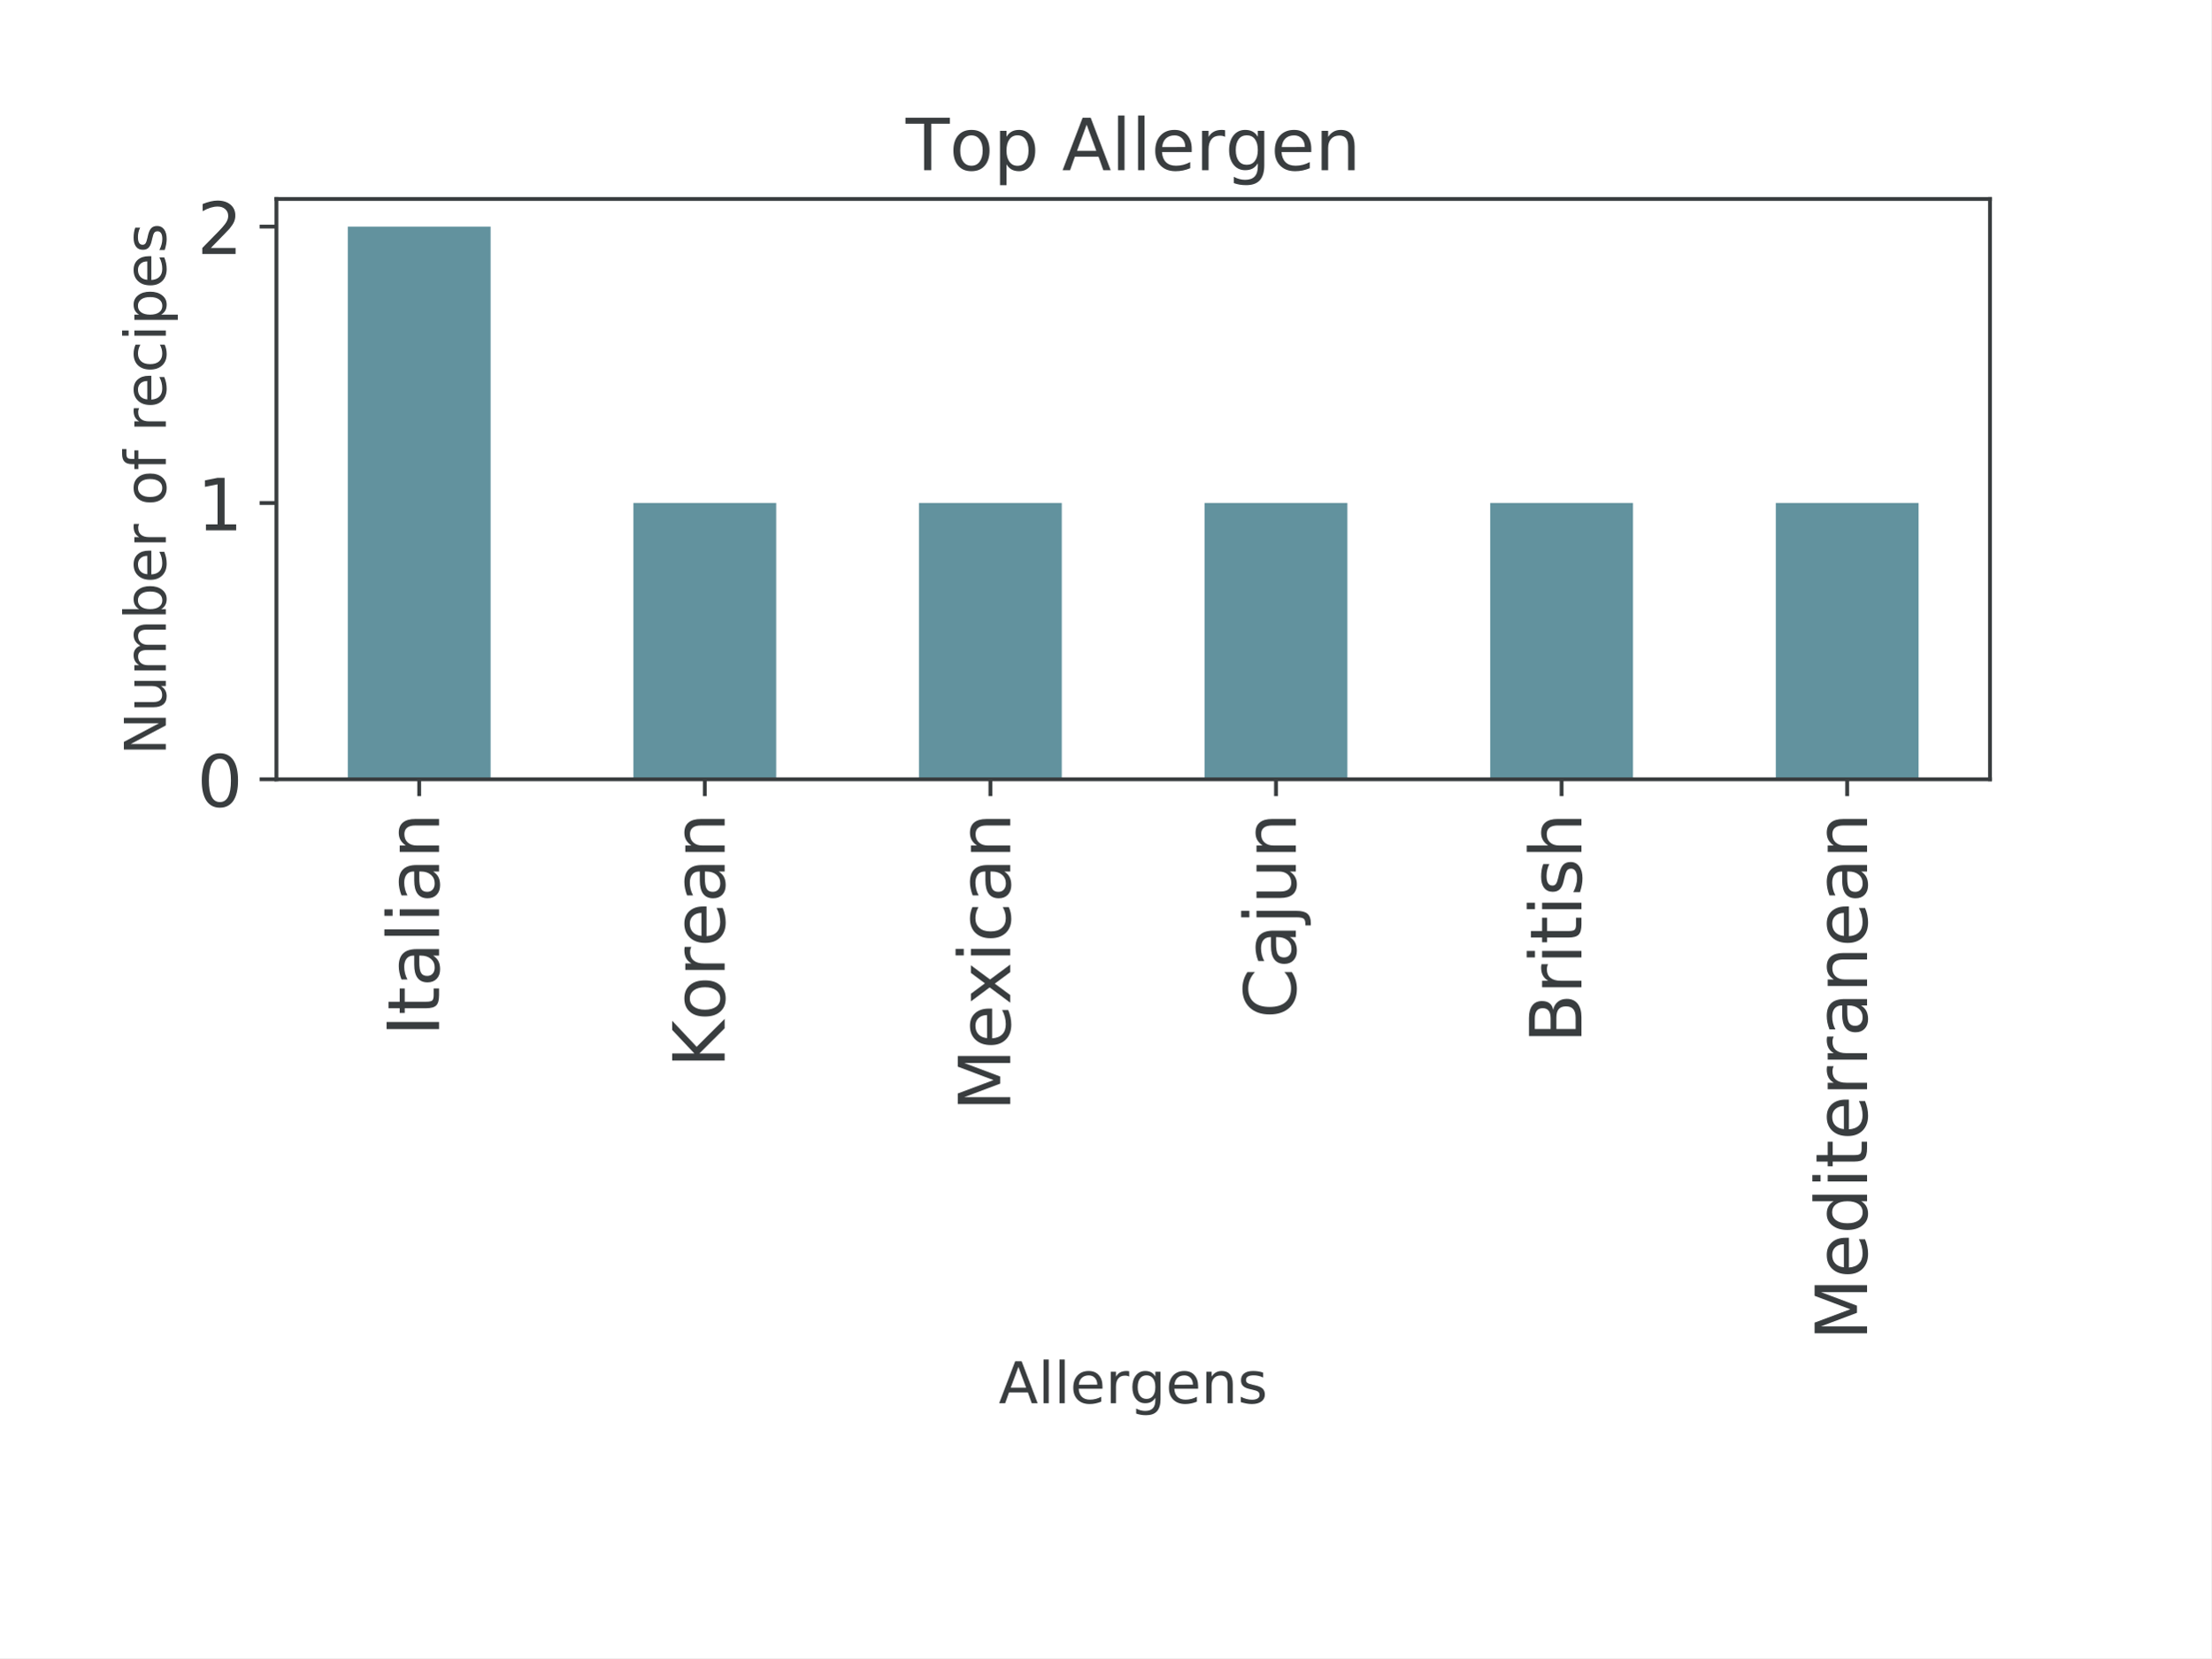
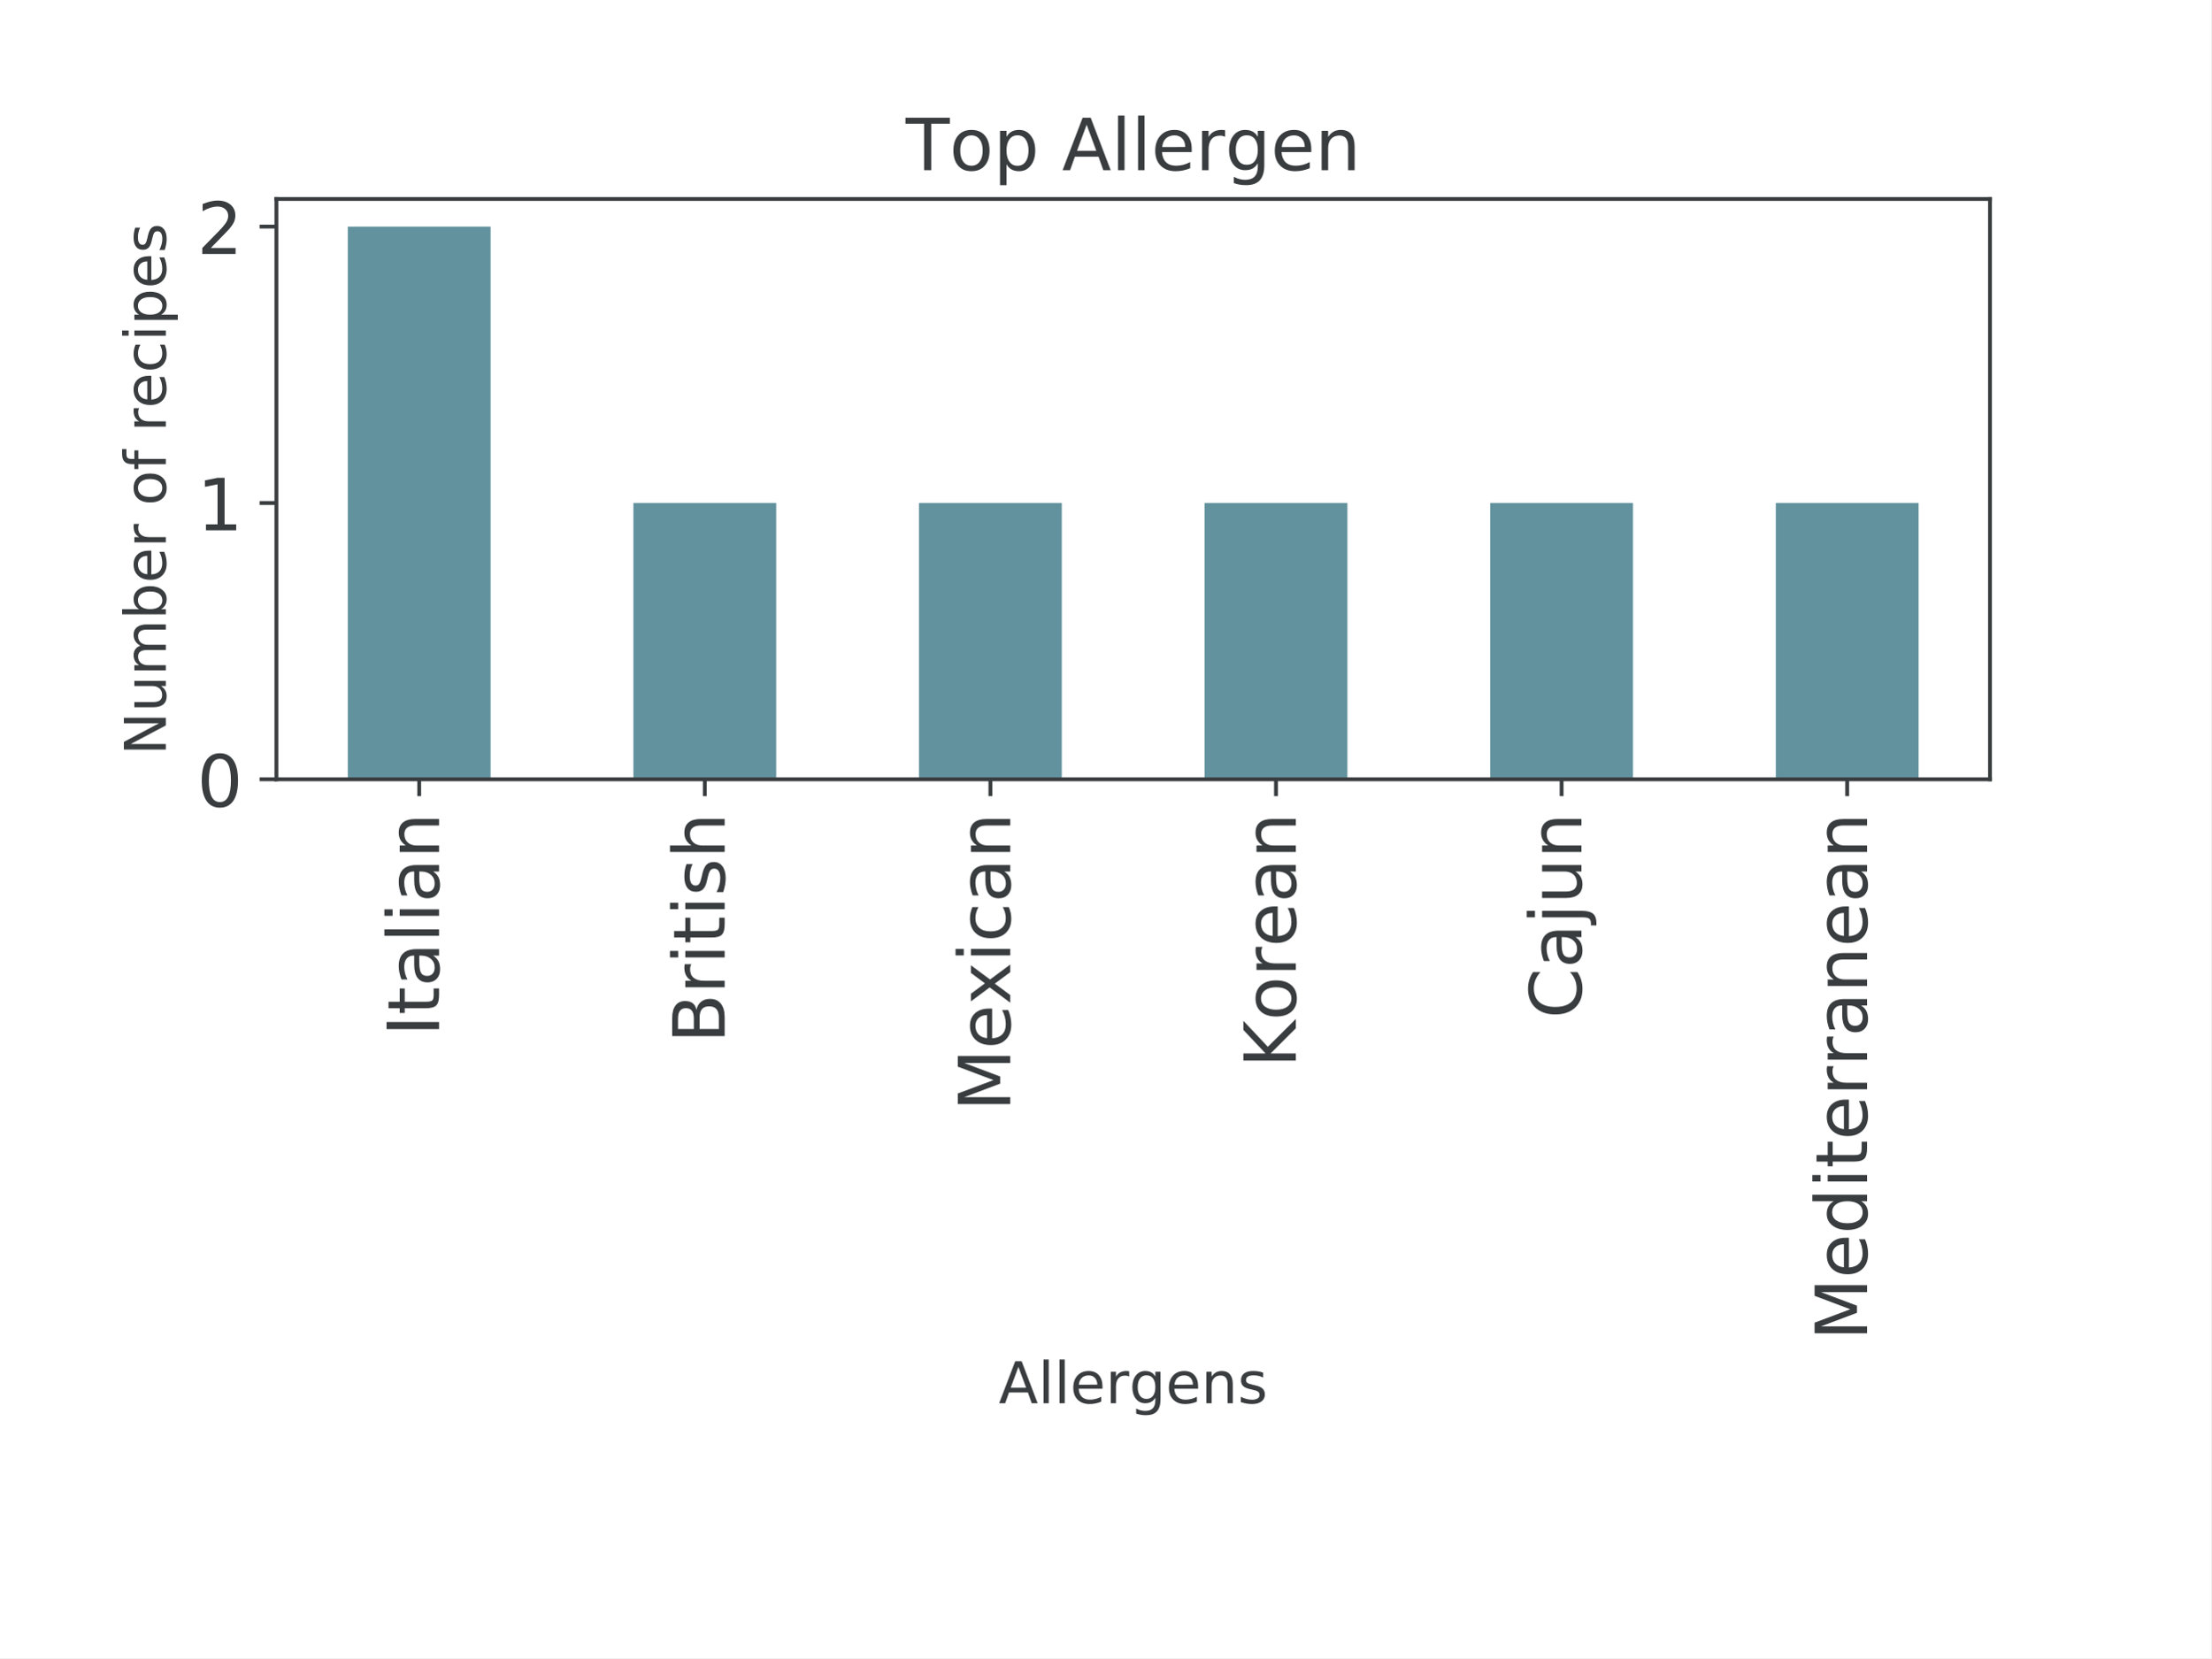
<svg xmlns="http://www.w3.org/2000/svg" xmlns:xlink="http://www.w3.org/1999/xlink" height="345.6pt" version="1.1" viewBox="0 0 460.8 345.6" width="460.8pt">
  <defs>
    <style type="text/css">
*{stroke-linecap:butt;stroke-linejoin:round;}
  </style>
  </defs>
  <g id="figure_1">
    <g id="patch_1">
      <path d="M 0 345.6  L 460.8 345.6  L 460.8 0  L 0 0  z " style="fill:#ffffff;" />
    </g>
    <g id="axes_1">
      <g id="patch_2">
        <path d="M 57.6 162.432  L 414.72 162.432  L 414.72 41.472  L 57.6 41.472  z " style="fill:#ffffff;" />
      </g>
      <g id="patch_3">
-         <path clip-path="url(#p5dd4cc7a4c)" d="M 72.48 162.432  L 102.24 162.432  L 102.24 47.232  L 72.48 47.232  z " style="fill:#62929e;" />
+         <path clip-path="url(#pfaf6f7d397)" d="M 72.48 162.432  L 102.24 162.432  L 102.24 47.232  L 72.48 47.232  z " style="fill:#62929e;" />
      </g>
      <g id="patch_4">
-         <path clip-path="url(#p5dd4cc7a4c)" d="M 132 162.432  L 161.76 162.432  L 161.76 104.832  L 132 104.832  z " style="fill:#62929e;" />
+         <path clip-path="url(#pfaf6f7d397)" d="M 132 162.432  L 161.76 162.432  L 161.76 104.832  L 132 104.832  z " style="fill:#62929e;" />
      </g>
      <g id="patch_5">
-         <path clip-path="url(#p5dd4cc7a4c)" d="M 191.52 162.432  L 221.28 162.432  L 221.28 104.832  L 191.52 104.832  z " style="fill:#62929e;" />
+         <path clip-path="url(#pfaf6f7d397)" d="M 191.52 162.432  L 221.28 162.432  L 221.28 104.832  L 191.52 104.832  z " style="fill:#62929e;" />
      </g>
      <g id="patch_6">
-         <path clip-path="url(#p5dd4cc7a4c)" d="M 251.04 162.432  L 280.8 162.432  L 280.8 104.832  L 251.04 104.832  z " style="fill:#62929e;" />
+         <path clip-path="url(#pfaf6f7d397)" d="M 251.04 162.432  L 280.8 162.432  L 280.8 104.832  L 251.04 104.832  z " style="fill:#62929e;" />
      </g>
      <g id="patch_7">
-         <path clip-path="url(#p5dd4cc7a4c)" d="M 310.56 162.432  L 340.32 162.432  L 340.32 104.832  L 310.56 104.832  z " style="fill:#62929e;" />
+         <path clip-path="url(#pfaf6f7d397)" d="M 310.56 162.432  L 340.32 162.432  L 340.32 104.832  L 310.56 104.832  z " style="fill:#62929e;" />
      </g>
      <g id="patch_8">
-         <path clip-path="url(#p5dd4cc7a4c)" d="M 370.08 162.432  L 399.84 162.432  L 399.84 104.832  L 370.08 104.832  z " style="fill:#62929e;" />
+         <path clip-path="url(#pfaf6f7d397)" d="M 370.08 162.432  L 399.84 162.432  L 399.84 104.832  L 370.08 104.832  z " style="fill:#62929e;" />
      </g>
      <g id="matplotlib.axis_1">
        <g id="xtick_1">
          <g id="line2d_1">
            <defs>
-               <path d="M 0 0  L 0 3.5  " id="mc21a72bf52" style="stroke:#393d3f;stroke-width:0.8;" />
-             </defs>
-             <g>
-               <use style="fill:#393d3f;stroke:#393d3f;stroke-width:0.8;" x="87.36" xlink:href="#mc21a72bf52" y="162.432" />
+               <path d="M 0 0  L 0 3.5  " id="m719d859f07" style="stroke:#393d3f;stroke-width:0.8;" />
+             </defs>
+             <g>
+               <use style="fill:#393d3f;stroke:#393d3f;stroke-width:0.8;" x="87.36" xlink:href="#m719d859f07" y="162.432" />
            </g>
          </g>
          <g id="text_1">
            <defs>
              <path d="M 9.812 72.906  L 19.672 72.906  L 19.672 0  L 9.812 0  z " id="DejaVuSans-73" />
              <path d="M 18.312 70.219  L 18.312 54.688  L 36.812 54.688  L 36.812 47.703  L 18.312 47.703  L 18.312 18.016  Q 18.312 11.328 20.141 9.422  Q 21.969 7.516 27.594 7.516  L 36.812 7.516  L 36.812 0  L 27.594 0  Q 17.188 0 13.234 3.875  Q 9.281 7.766 9.281 18.016  L 9.281 47.703  L 2.688 47.703  L 2.688 54.688  L 9.281 54.688  L 9.281 70.219  z " id="DejaVuSans-116" />
              <path d="M 34.281 27.484  Q 23.391 27.484 19.188 25  Q 14.984 22.516 14.984 16.5  Q 14.984 11.719 18.141 8.906  Q 21.297 6.109 26.703 6.109  Q 34.188 6.109 38.703 11.406  Q 43.219 16.703 43.219 25.484  L 43.219 27.484  z M 52.203 31.203  L 52.203 0  L 43.219 0  L 43.219 8.297  Q 40.141 3.328 35.547 0.953  Q 30.953 -1.422 24.312 -1.422  Q 15.922 -1.422 10.953 3.297  Q 6 8.016 6 15.922  Q 6 25.141 12.172 29.828  Q 18.359 34.516 30.609 34.516  L 43.219 34.516  L 43.219 35.406  Q 43.219 41.609 39.141 45  Q 35.062 48.391 27.688 48.391  Q 23 48.391 18.547 47.266  Q 14.109 46.141 10.016 43.891  L 10.016 52.203  Q 14.938 54.109 19.578 55.047  Q 24.219 56 28.609 56  Q 40.484 56 46.344 49.844  Q 52.203 43.703 52.203 31.203  z " id="DejaVuSans-97" />
              <path d="M 9.422 75.984  L 18.406 75.984  L 18.406 0  L 9.422 0  z " id="DejaVuSans-108" />
              <path d="M 9.422 54.688  L 18.406 54.688  L 18.406 0  L 9.422 0  z M 9.422 75.984  L 18.406 75.984  L 18.406 64.594  L 9.422 64.594  z " id="DejaVuSans-105" />
              <path d="M 54.891 33.016  L 54.891 0  L 45.906 0  L 45.906 32.719  Q 45.906 40.484 42.875 44.328  Q 39.844 48.188 33.797 48.188  Q 26.516 48.188 22.312 43.547  Q 18.109 38.922 18.109 30.906  L 18.109 0  L 9.078 0  L 9.078 54.688  L 18.109 54.688  L 18.109 46.188  Q 21.344 51.125 25.703 53.562  Q 30.078 56 35.797 56  Q 45.219 56 50.047 50.172  Q 54.891 44.344 54.891 33.016  z " id="DejaVuSans-110" />
            </defs>
            <g style="fill:#393d3f;" transform="translate(91.49906 215.9625)rotate(-90)scale(0.15 -0.15)">
              <use xlink:href="#DejaVuSans-73" />
              <use x="29.492" xlink:href="#DejaVuSans-116" />
              <use x="68.701" xlink:href="#DejaVuSans-97" />
              <use x="129.98" xlink:href="#DejaVuSans-108" />
              <use x="157.764" xlink:href="#DejaVuSans-105" />
              <use x="185.547" xlink:href="#DejaVuSans-97" />
              <use x="246.826" xlink:href="#DejaVuSans-110" />
            </g>
          </g>
        </g>
        <g id="xtick_2">
          <g id="line2d_2">
            <g>
-               <use style="fill:#393d3f;stroke:#393d3f;stroke-width:0.8;" x="146.88" xlink:href="#mc21a72bf52" y="162.432" />
+               <use style="fill:#393d3f;stroke:#393d3f;stroke-width:0.8;" x="146.88" xlink:href="#m719d859f07" y="162.432" />
            </g>
          </g>
          <g id="text_2">
            <defs>
-               <path d="M 9.812 72.906  L 19.672 72.906  L 19.672 42.094  L 52.391 72.906  L 65.094 72.906  L 28.906 38.922  L 67.672 0  L 54.688 0  L 19.672 35.109  L 19.672 0  L 9.812 0  z " id="DejaVuSans-75" />
-               <path d="M 30.609 48.391  Q 23.391 48.391 19.188 42.75  Q 14.984 37.109 14.984 27.297  Q 14.984 17.484 19.156 11.844  Q 23.344 6.203 30.609 6.203  Q 37.797 6.203 41.984 11.859  Q 46.188 17.531 46.188 27.297  Q 46.188 37.016 41.984 42.703  Q 37.797 48.391 30.609 48.391  z M 30.609 56  Q 42.328 56 49.016 48.375  Q 55.719 40.766 55.719 27.297  Q 55.719 13.875 49.016 6.219  Q 42.328 -1.422 30.609 -1.422  Q 18.844 -1.422 12.172 6.219  Q 5.516 13.875 5.516 27.297  Q 5.516 40.766 12.172 48.375  Q 18.844 56 30.609 56  z " id="DejaVuSans-111" />
+               <path d="M 19.672 34.812  L 19.672 8.109  L 35.5 8.109  Q 43.453 8.109 47.281 11.406  Q 51.125 14.703 51.125 21.484  Q 51.125 28.328 47.281 31.562  Q 43.453 34.812 35.5 34.812  z M 19.672 64.797  L 19.672 42.828  L 34.281 42.828  Q 41.5 42.828 45.031 45.531  Q 48.578 48.25 48.578 53.812  Q 48.578 59.328 45.031 62.062  Q 41.5 64.797 34.281 64.797  z M 9.812 72.906  L 35.016 72.906  Q 46.297 72.906 52.391 68.219  Q 58.5 63.531 58.5 54.891  Q 58.5 48.188 55.375 44.234  Q 52.25 40.281 46.188 39.312  Q 53.469 37.75 57.5 32.781  Q 61.531 27.828 61.531 20.406  Q 61.531 10.641 54.891 5.312  Q 48.25 0 35.984 0  L 9.812 0  z " id="DejaVuSans-66" />
              <path d="M 41.109 46.297  Q 39.594 47.172 37.812 47.578  Q 36.031 48 33.891 48  Q 26.266 48 22.188 43.047  Q 18.109 38.094 18.109 28.812  L 18.109 0  L 9.078 0  L 9.078 54.688  L 18.109 54.688  L 18.109 46.188  Q 20.953 51.172 25.484 53.578  Q 30.031 56 36.531 56  Q 37.453 56 38.578 55.875  Q 39.703 55.766 41.062 55.516  z " id="DejaVuSans-114" />
-               <path d="M 56.203 29.594  L 56.203 25.203  L 14.891 25.203  Q 15.484 15.922 20.484 11.062  Q 25.484 6.203 34.422 6.203  Q 39.594 6.203 44.453 7.469  Q 49.312 8.734 54.109 11.281  L 54.109 2.781  Q 49.266 0.734 44.188 -0.344  Q 39.109 -1.422 33.891 -1.422  Q 20.797 -1.422 13.156 6.188  Q 5.516 13.812 5.516 26.812  Q 5.516 40.234 12.766 48.109  Q 20.016 56 32.328 56  Q 43.359 56 49.781 48.891  Q 56.203 41.797 56.203 29.594  z M 47.219 32.234  Q 47.125 39.594 43.094 43.984  Q 39.062 48.391 32.422 48.391  Q 24.906 48.391 20.391 44.141  Q 15.875 39.891 15.188 32.172  z " id="DejaVuSans-101" />
-             </defs>
-             <g style="fill:#393d3f;" transform="translate(151.0191 222.525)rotate(-90)scale(0.15 -0.15)">
-               <use xlink:href="#DejaVuSans-75" />
-               <use x="65.498" xlink:href="#DejaVuSans-111" />
-               <use x="126.68" xlink:href="#DejaVuSans-114" />
-               <use x="167.762" xlink:href="#DejaVuSans-101" />
-               <use x="229.285" xlink:href="#DejaVuSans-97" />
-               <use x="290.564" xlink:href="#DejaVuSans-110" />
+               <path d="M 44.281 53.078  L 44.281 44.578  Q 40.484 46.531 36.375 47.5  Q 32.281 48.484 27.875 48.484  Q 21.188 48.484 17.844 46.438  Q 14.5 44.391 14.5 40.281  Q 14.5 37.156 16.891 35.375  Q 19.281 33.594 26.516 31.984  L 29.594 31.297  Q 39.156 29.25 43.188 25.516  Q 47.219 21.781 47.219 15.094  Q 47.219 7.469 41.188 3.016  Q 35.156 -1.422 24.609 -1.422  Q 20.219 -1.422 15.453 -0.562  Q 10.688 0.297 5.422 2  L 5.422 11.281  Q 10.406 8.688 15.234 7.391  Q 20.062 6.109 24.812 6.109  Q 31.156 6.109 34.562 8.281  Q 37.984 10.453 37.984 14.406  Q 37.984 18.062 35.516 20.016  Q 33.062 21.969 24.703 23.781  L 21.578 24.516  Q 13.234 26.266 9.516 29.906  Q 5.812 33.547 5.812 39.891  Q 5.812 47.609 11.281 51.797  Q 16.75 56 26.812 56  Q 31.781 56 36.172 55.266  Q 40.578 54.547 44.281 53.078  z " id="DejaVuSans-115" />
+               <path d="M 54.891 33.016  L 54.891 0  L 45.906 0  L 45.906 32.719  Q 45.906 40.484 42.875 44.328  Q 39.844 48.188 33.797 48.188  Q 26.516 48.188 22.312 43.547  Q 18.109 38.922 18.109 30.906  L 18.109 0  L 9.078 0  L 9.078 75.984  L 18.109 75.984  L 18.109 46.188  Q 21.344 51.125 25.703 53.562  Q 30.078 56 35.797 56  Q 45.219 56 50.047 50.172  Q 54.891 44.344 54.891 33.016  z " id="DejaVuSans-104" />
+             </defs>
+             <g style="fill:#393d3f;" transform="translate(151.0191 217.425)rotate(-90)scale(0.15 -0.15)">
+               <use xlink:href="#DejaVuSans-66" />
+               <use x="68.604" xlink:href="#DejaVuSans-114" />
+               <use x="109.717" xlink:href="#DejaVuSans-105" />
+               <use x="137.5" xlink:href="#DejaVuSans-116" />
+               <use x="176.709" xlink:href="#DejaVuSans-105" />
+               <use x="204.492" xlink:href="#DejaVuSans-115" />
+               <use x="256.592" xlink:href="#DejaVuSans-104" />
            </g>
          </g>
        </g>
        <g id="xtick_3">
          <g id="line2d_3">
            <g>
-               <use style="fill:#393d3f;stroke:#393d3f;stroke-width:0.8;" x="206.4" xlink:href="#mc21a72bf52" y="162.432" />
+               <use style="fill:#393d3f;stroke:#393d3f;stroke-width:0.8;" x="206.4" xlink:href="#m719d859f07" y="162.432" />
            </g>
          </g>
          <g id="text_3">
            <defs>
              <path d="M 9.812 72.906  L 24.516 72.906  L 43.109 23.297  L 61.812 72.906  L 76.516 72.906  L 76.516 0  L 66.891 0  L 66.891 64.016  L 48.094 14.016  L 38.188 14.016  L 19.391 64.016  L 19.391 0  L 9.812 0  z " id="DejaVuSans-77" />
+               <path d="M 56.203 29.594  L 56.203 25.203  L 14.891 25.203  Q 15.484 15.922 20.484 11.062  Q 25.484 6.203 34.422 6.203  Q 39.594 6.203 44.453 7.469  Q 49.312 8.734 54.109 11.281  L 54.109 2.781  Q 49.266 0.734 44.188 -0.344  Q 39.109 -1.422 33.891 -1.422  Q 20.797 -1.422 13.156 6.188  Q 5.516 13.812 5.516 26.812  Q 5.516 40.234 12.766 48.109  Q 20.016 56 32.328 56  Q 43.359 56 49.781 48.891  Q 56.203 41.797 56.203 29.594  z M 47.219 32.234  Q 47.125 39.594 43.094 43.984  Q 39.062 48.391 32.422 48.391  Q 24.906 48.391 20.391 44.141  Q 15.875 39.891 15.188 32.172  z " id="DejaVuSans-101" />
              <path d="M 54.891 54.688  L 35.109 28.078  L 55.906 0  L 45.312 0  L 29.391 21.484  L 13.484 0  L 2.875 0  L 24.125 28.609  L 4.688 54.688  L 15.281 54.688  L 29.781 35.203  L 44.281 54.688  z " id="DejaVuSans-120" />
              <path d="M 48.781 52.594  L 48.781 44.188  Q 44.969 46.297 41.141 47.344  Q 37.312 48.391 33.406 48.391  Q 24.656 48.391 19.812 42.844  Q 14.984 37.312 14.984 27.297  Q 14.984 17.281 19.812 11.734  Q 24.656 6.203 33.406 6.203  Q 37.312 6.203 41.141 7.25  Q 44.969 8.297 48.781 10.406  L 48.781 2.094  Q 45.016 0.344 40.984 -0.531  Q 36.969 -1.422 32.422 -1.422  Q 20.062 -1.422 12.781 6.344  Q 5.516 14.109 5.516 27.297  Q 5.516 40.672 12.859 48.328  Q 20.219 56 33.016 56  Q 37.156 56 41.109 55.141  Q 45.062 54.297 48.781 52.594  z " id="DejaVuSans-99" />
            </defs>
            <g style="fill:#393d3f;" transform="translate(210.5391 231.5929)rotate(-90)scale(0.15 -0.15)">
              <use xlink:href="#DejaVuSans-77" />
              <use x="86.279" xlink:href="#DejaVuSans-101" />
              <use x="147.787" xlink:href="#DejaVuSans-120" />
              <use x="206.967" xlink:href="#DejaVuSans-105" />
              <use x="234.75" xlink:href="#DejaVuSans-99" />
              <use x="289.73" xlink:href="#DejaVuSans-97" />
              <use x="351.01" xlink:href="#DejaVuSans-110" />
            </g>
          </g>
        </g>
        <g id="xtick_4">
          <g id="line2d_4">
            <g>
-               <use style="fill:#393d3f;stroke:#393d3f;stroke-width:0.8;" x="265.92" xlink:href="#mc21a72bf52" y="162.432" />
+               <use style="fill:#393d3f;stroke:#393d3f;stroke-width:0.8;" x="265.92" xlink:href="#m719d859f07" y="162.432" />
            </g>
          </g>
          <g id="text_4">
+             <defs>
+               <path d="M 9.812 72.906  L 19.672 72.906  L 19.672 42.094  L 52.391 72.906  L 65.094 72.906  L 28.906 38.922  L 67.672 0  L 54.688 0  L 19.672 35.109  L 19.672 0  L 9.812 0  z " id="DejaVuSans-75" />
+               <path d="M 30.609 48.391  Q 23.391 48.391 19.188 42.75  Q 14.984 37.109 14.984 27.297  Q 14.984 17.484 19.156 11.844  Q 23.344 6.203 30.609 6.203  Q 37.797 6.203 41.984 11.859  Q 46.188 17.531 46.188 27.297  Q 46.188 37.016 41.984 42.703  Q 37.797 48.391 30.609 48.391  z M 30.609 56  Q 42.328 56 49.016 48.375  Q 55.719 40.766 55.719 27.297  Q 55.719 13.875 49.016 6.219  Q 42.328 -1.422 30.609 -1.422  Q 18.844 -1.422 12.172 6.219  Q 5.516 13.875 5.516 27.297  Q 5.516 40.766 12.172 48.375  Q 18.844 56 30.609 56  z " id="DejaVuSans-111" />
+             </defs>
+             <g style="fill:#393d3f;" transform="translate(270.0591 222.525)rotate(-90)scale(0.15 -0.15)">
+               <use xlink:href="#DejaVuSans-75" />
+               <use x="65.498" xlink:href="#DejaVuSans-111" />
+               <use x="126.68" xlink:href="#DejaVuSans-114" />
+               <use x="167.762" xlink:href="#DejaVuSans-101" />
+               <use x="229.285" xlink:href="#DejaVuSans-97" />
+               <use x="290.564" xlink:href="#DejaVuSans-110" />
+             </g>
+           </g>
+         </g>
+         <g id="xtick_5">
+           <g id="line2d_5">
+             <g>
+               <use style="fill:#393d3f;stroke:#393d3f;stroke-width:0.8;" x="325.44" xlink:href="#m719d859f07" y="162.432" />
+             </g>
+           </g>
+           <g id="text_5">
            <defs>
              <path d="M 64.406 67.281  L 64.406 56.891  Q 59.422 61.531 53.781 63.812  Q 48.141 66.109 41.797 66.109  Q 29.297 66.109 22.656 58.469  Q 16.016 50.828 16.016 36.375  Q 16.016 21.969 22.656 14.328  Q 29.297 6.688 41.797 6.688  Q 48.141 6.688 53.781 8.984  Q 59.422 11.281 64.406 15.922  L 64.406 5.609  Q 59.234 2.094 53.438 0.328  Q 47.656 -1.422 41.219 -1.422  Q 24.656 -1.422 15.125 8.703  Q 5.609 18.844 5.609 36.375  Q 5.609 53.953 15.125 64.078  Q 24.656 74.219 41.219 74.219  Q 47.75 74.219 53.531 72.484  Q 59.328 70.75 64.406 67.281  z " id="DejaVuSans-67" />
              <path d="M 9.422 54.688  L 18.406 54.688  L 18.406 -0.984  Q 18.406 -11.422 14.422 -16.109  Q 10.453 -20.797 1.609 -20.797  L -1.812 -20.797  L -1.812 -13.188  L 0.594 -13.188  Q 5.719 -13.188 7.562 -10.812  Q 9.422 -8.453 9.422 -0.984  z M 9.422 75.984  L 18.406 75.984  L 18.406 64.594  L 9.422 64.594  z " id="DejaVuSans-106" />
              <path d="M 8.5 21.578  L 8.5 54.688  L 17.484 54.688  L 17.484 21.922  Q 17.484 14.156 20.5 10.266  Q 23.531 6.391 29.594 6.391  Q 36.859 6.391 41.078 11.031  Q 45.312 15.672 45.312 23.688  L 45.312 54.688  L 54.297 54.688  L 54.297 0  L 45.312 0  L 45.312 8.406  Q 42.047 3.422 37.719 1  Q 33.406 -1.422 27.688 -1.422  Q 18.266 -1.422 13.375 4.438  Q 8.5 10.297 8.5 21.578  z M 31.109 56  z " id="DejaVuSans-117" />
            </defs>
-             <g style="fill:#393d3f;" transform="translate(270.0591 212.2781)rotate(-90)scale(0.15 -0.15)">
+             <g style="fill:#393d3f;" transform="translate(329.5791 212.2781)rotate(-90)scale(0.15 -0.15)">
              <use xlink:href="#DejaVuSans-67" />
              <use x="69.824" xlink:href="#DejaVuSans-97" />
              <use x="131.104" xlink:href="#DejaVuSans-106" />
              <use x="158.887" xlink:href="#DejaVuSans-117" />
              <use x="222.266" xlink:href="#DejaVuSans-110" />
            </g>
          </g>
        </g>
-         <g id="xtick_5">
-           <g id="line2d_5">
-             <g>
-               <use style="fill:#393d3f;stroke:#393d3f;stroke-width:0.8;" x="325.44" xlink:href="#mc21a72bf52" y="162.432" />
-             </g>
-           </g>
-           <g id="text_5">
-             <defs>
-               <path d="M 19.672 34.812  L 19.672 8.109  L 35.5 8.109  Q 43.453 8.109 47.281 11.406  Q 51.125 14.703 51.125 21.484  Q 51.125 28.328 47.281 31.562  Q 43.453 34.812 35.5 34.812  z M 19.672 64.797  L 19.672 42.828  L 34.281 42.828  Q 41.5 42.828 45.031 45.531  Q 48.578 48.25 48.578 53.812  Q 48.578 59.328 45.031 62.062  Q 41.5 64.797 34.281 64.797  z M 9.812 72.906  L 35.016 72.906  Q 46.297 72.906 52.391 68.219  Q 58.5 63.531 58.5 54.891  Q 58.5 48.188 55.375 44.234  Q 52.25 40.281 46.188 39.312  Q 53.469 37.75 57.5 32.781  Q 61.531 27.828 61.531 20.406  Q 61.531 10.641 54.891 5.312  Q 48.25 0 35.984 0  L 9.812 0  z " id="DejaVuSans-66" />
-               <path d="M 44.281 53.078  L 44.281 44.578  Q 40.484 46.531 36.375 47.5  Q 32.281 48.484 27.875 48.484  Q 21.188 48.484 17.844 46.438  Q 14.5 44.391 14.5 40.281  Q 14.5 37.156 16.891 35.375  Q 19.281 33.594 26.516 31.984  L 29.594 31.297  Q 39.156 29.25 43.188 25.516  Q 47.219 21.781 47.219 15.094  Q 47.219 7.469 41.188 3.016  Q 35.156 -1.422 24.609 -1.422  Q 20.219 -1.422 15.453 -0.562  Q 10.688 0.297 5.422 2  L 5.422 11.281  Q 10.406 8.688 15.234 7.391  Q 20.062 6.109 24.812 6.109  Q 31.156 6.109 34.562 8.281  Q 37.984 10.453 37.984 14.406  Q 37.984 18.062 35.516 20.016  Q 33.062 21.969 24.703 23.781  L 21.578 24.516  Q 13.234 26.266 9.516 29.906  Q 5.812 33.547 5.812 39.891  Q 5.812 47.609 11.281 51.797  Q 16.75 56 26.812 56  Q 31.781 56 36.172 55.266  Q 40.578 54.547 44.281 53.078  z " id="DejaVuSans-115" />
-               <path d="M 54.891 33.016  L 54.891 0  L 45.906 0  L 45.906 32.719  Q 45.906 40.484 42.875 44.328  Q 39.844 48.188 33.797 48.188  Q 26.516 48.188 22.312 43.547  Q 18.109 38.922 18.109 30.906  L 18.109 0  L 9.078 0  L 9.078 75.984  L 18.109 75.984  L 18.109 46.188  Q 21.344 51.125 25.703 53.562  Q 30.078 56 35.797 56  Q 45.219 56 50.047 50.172  Q 54.891 44.344 54.891 33.016  z " id="DejaVuSans-104" />
-             </defs>
-             <g style="fill:#393d3f;" transform="translate(329.5791 217.425)rotate(-90)scale(0.15 -0.15)">
-               <use xlink:href="#DejaVuSans-66" />
-               <use x="68.604" xlink:href="#DejaVuSans-114" />
-               <use x="109.717" xlink:href="#DejaVuSans-105" />
-               <use x="137.5" xlink:href="#DejaVuSans-116" />
-               <use x="176.709" xlink:href="#DejaVuSans-105" />
-               <use x="204.492" xlink:href="#DejaVuSans-115" />
-               <use x="256.592" xlink:href="#DejaVuSans-104" />
-             </g>
-           </g>
-         </g>
        <g id="xtick_6">
          <g id="line2d_6">
            <g>
-               <use style="fill:#393d3f;stroke:#393d3f;stroke-width:0.8;" x="384.96" xlink:href="#mc21a72bf52" y="162.432" />
+               <use style="fill:#393d3f;stroke:#393d3f;stroke-width:0.8;" x="384.96" xlink:href="#m719d859f07" y="162.432" />
            </g>
          </g>
          <g id="text_6">
            <defs>
              <path d="M 45.406 46.391  L 45.406 75.984  L 54.391 75.984  L 54.391 0  L 45.406 0  L 45.406 8.203  Q 42.578 3.328 38.25 0.953  Q 33.938 -1.422 27.875 -1.422  Q 17.969 -1.422 11.734 6.484  Q 5.516 14.406 5.516 27.297  Q 5.516 40.188 11.734 48.094  Q 17.969 56 27.875 56  Q 33.938 56 38.25 53.625  Q 42.578 51.266 45.406 46.391  z M 14.797 27.297  Q 14.797 17.391 18.875 11.75  Q 22.953 6.109 30.078 6.109  Q 37.203 6.109 41.297 11.75  Q 45.406 17.391 45.406 27.297  Q 45.406 37.203 41.297 42.844  Q 37.203 48.484 30.078 48.484  Q 22.953 48.484 18.875 42.844  Q 14.797 37.203 14.797 27.297  z " id="DejaVuSans-100" />
            </defs>
            <g style="fill:#393d3f;" transform="translate(389.0991 279.3609)rotate(-90)scale(0.15 -0.15)">
              <use xlink:href="#DejaVuSans-77" />
              <use x="86.279" xlink:href="#DejaVuSans-101" />
              <use x="147.803" xlink:href="#DejaVuSans-100" />
              <use x="211.279" xlink:href="#DejaVuSans-105" />
              <use x="239.062" xlink:href="#DejaVuSans-116" />
              <use x="278.271" xlink:href="#DejaVuSans-101" />
              <use x="339.795" xlink:href="#DejaVuSans-114" />
              <use x="380.893" xlink:href="#DejaVuSans-114" />
              <use x="422.006" xlink:href="#DejaVuSans-97" />
              <use x="483.285" xlink:href="#DejaVuSans-110" />
              <use x="546.664" xlink:href="#DejaVuSans-101" />
              <use x="608.188" xlink:href="#DejaVuSans-97" />
              <use x="669.467" xlink:href="#DejaVuSans-110" />
            </g>
          </g>
        </g>
        <g id="text_7">
          <defs>
            <path d="M 34.188 63.188  L 20.797 26.906  L 47.609 26.906  z M 28.609 72.906  L 39.797 72.906  L 67.578 0  L 57.328 0  L 50.688 18.703  L 17.828 18.703  L 11.188 0  L 0.781 0  z " id="DejaVuSans-65" />
            <path d="M 45.406 27.984  Q 45.406 37.75 41.375 43.109  Q 37.359 48.484 30.078 48.484  Q 22.859 48.484 18.828 43.109  Q 14.797 37.75 14.797 27.984  Q 14.797 18.266 18.828 12.891  Q 22.859 7.516 30.078 7.516  Q 37.359 7.516 41.375 12.891  Q 45.406 18.266 45.406 27.984  z M 54.391 6.781  Q 54.391 -7.172 48.188 -13.984  Q 42 -20.797 29.203 -20.797  Q 24.469 -20.797 20.266 -20.094  Q 16.062 -19.391 12.109 -17.922  L 12.109 -9.188  Q 16.062 -11.328 19.922 -12.344  Q 23.781 -13.375 27.781 -13.375  Q 36.625 -13.375 41.016 -8.766  Q 45.406 -4.156 45.406 5.172  L 45.406 9.625  Q 42.625 4.781 38.281 2.391  Q 33.938 0 27.875 0  Q 17.828 0 11.672 7.656  Q 5.516 15.328 5.516 27.984  Q 5.516 40.672 11.672 48.328  Q 17.828 56 27.875 56  Q 33.938 56 38.281 53.609  Q 42.625 51.219 45.406 46.391  L 45.406 54.688  L 54.391 54.688  z " id="DejaVuSans-103" />
          </defs>
          <g style="fill:#393d3f;" transform="translate(208.1353 292.479)scale(0.12 -0.12)">
            <use xlink:href="#DejaVuSans-65" />
            <use x="68.408" xlink:href="#DejaVuSans-108" />
            <use x="96.191" xlink:href="#DejaVuSans-108" />
            <use x="123.975" xlink:href="#DejaVuSans-101" />
            <use x="185.498" xlink:href="#DejaVuSans-114" />
            <use x="226.596" xlink:href="#DejaVuSans-103" />
            <use x="290.072" xlink:href="#DejaVuSans-101" />
            <use x="351.596" xlink:href="#DejaVuSans-110" />
            <use x="414.975" xlink:href="#DejaVuSans-115" />
          </g>
        </g>
      </g>
      <g id="matplotlib.axis_2">
        <g id="ytick_1">
          <g id="line2d_7">
            <defs>
-               <path d="M 0 0  L -3.5 0  " id="m495cf7d709" style="stroke:#393d3f;stroke-width:0.8;" />
-             </defs>
-             <g>
-               <use style="fill:#393d3f;stroke:#393d3f;stroke-width:0.8;" x="57.6" xlink:href="#m495cf7d709" y="162.432" />
+               <path d="M 0 0  L -3.5 0  " id="m68a383955b" style="stroke:#393d3f;stroke-width:0.8;" />
+             </defs>
+             <g>
+               <use style="fill:#393d3f;stroke:#393d3f;stroke-width:0.8;" x="57.6" xlink:href="#m68a383955b" y="162.432" />
            </g>
          </g>
          <g id="text_8">
            <defs>
              <path d="M 31.781 66.406  Q 24.172 66.406 20.328 58.906  Q 16.5 51.422 16.5 36.375  Q 16.5 21.391 20.328 13.891  Q 24.172 6.391 31.781 6.391  Q 39.453 6.391 43.281 13.891  Q 47.125 21.391 47.125 36.375  Q 47.125 51.422 43.281 58.906  Q 39.453 66.406 31.781 66.406  z M 31.781 74.219  Q 44.047 74.219 50.516 64.516  Q 56.984 54.828 56.984 36.375  Q 56.984 17.969 50.516 8.266  Q 44.047 -1.422 31.781 -1.422  Q 19.531 -1.422 13.062 8.266  Q 6.594 17.969 6.594 36.375  Q 6.594 54.828 13.062 64.516  Q 19.531 74.219 31.781 74.219  z " id="DejaVuSans-48" />
            </defs>
            <g style="fill:#393d3f;" transform="translate(41.05625 168.1308)scale(0.15 -0.15)">
              <use xlink:href="#DejaVuSans-48" />
            </g>
          </g>
        </g>
        <g id="ytick_2">
          <g id="line2d_8">
            <g>
-               <use style="fill:#393d3f;stroke:#393d3f;stroke-width:0.8;" x="57.6" xlink:href="#m495cf7d709" y="104.832" />
+               <use style="fill:#393d3f;stroke:#393d3f;stroke-width:0.8;" x="57.6" xlink:href="#m68a383955b" y="104.832" />
            </g>
          </g>
          <g id="text_9">
            <defs>
              <path d="M 12.406 8.297  L 28.516 8.297  L 28.516 63.922  L 10.984 60.406  L 10.984 69.391  L 28.422 72.906  L 38.281 72.906  L 38.281 8.297  L 54.391 8.297  L 54.391 0  L 12.406 0  z " id="DejaVuSans-49" />
            </defs>
            <g style="fill:#393d3f;" transform="translate(41.05625 110.5308)scale(0.15 -0.15)">
              <use xlink:href="#DejaVuSans-49" />
            </g>
          </g>
        </g>
        <g id="ytick_3">
          <g id="line2d_9">
            <g>
-               <use style="fill:#393d3f;stroke:#393d3f;stroke-width:0.8;" x="57.6" xlink:href="#m495cf7d709" y="47.232" />
+               <use style="fill:#393d3f;stroke:#393d3f;stroke-width:0.8;" x="57.6" xlink:href="#m68a383955b" y="47.232" />
            </g>
          </g>
          <g id="text_10">
            <defs>
              <path d="M 19.188 8.297  L 53.609 8.297  L 53.609 0  L 7.328 0  L 7.328 8.297  Q 12.938 14.109 22.625 23.891  Q 32.328 33.688 34.812 36.531  Q 39.547 41.844 41.422 45.531  Q 43.312 49.219 43.312 52.781  Q 43.312 58.594 39.234 62.25  Q 35.156 65.922 28.609 65.922  Q 23.969 65.922 18.812 64.312  Q 13.672 62.703 7.812 59.422  L 7.812 69.391  Q 13.766 71.781 18.938 73  Q 24.125 74.219 28.422 74.219  Q 39.75 74.219 46.484 68.547  Q 53.219 62.891 53.219 53.422  Q 53.219 48.922 51.531 44.891  Q 49.859 40.875 45.406 35.406  Q 44.188 33.984 37.641 27.219  Q 31.109 20.453 19.188 8.297  z " id="DejaVuSans-50" />
            </defs>
            <g style="fill:#393d3f;" transform="translate(41.05625 52.93083)scale(0.15 -0.15)">
              <use xlink:href="#DejaVuSans-50" />
            </g>
          </g>
        </g>
        <g id="text_11">
          <defs>
            <path d="M 9.812 72.906  L 23.094 72.906  L 55.422 11.922  L 55.422 72.906  L 64.984 72.906  L 64.984 0  L 51.703 0  L 19.391 60.984  L 19.391 0  L 9.812 0  z " id="DejaVuSans-78" />
            <path d="M 52 44.188  Q 55.375 50.25 60.062 53.125  Q 64.75 56 71.094 56  Q 79.641 56 84.281 50.016  Q 88.922 44.047 88.922 33.016  L 88.922 0  L 79.891 0  L 79.891 32.719  Q 79.891 40.578 77.094 44.375  Q 74.312 48.188 68.609 48.188  Q 61.625 48.188 57.562 43.547  Q 53.516 38.922 53.516 30.906  L 53.516 0  L 44.484 0  L 44.484 32.719  Q 44.484 40.625 41.703 44.406  Q 38.922 48.188 33.109 48.188  Q 26.219 48.188 22.156 43.531  Q 18.109 38.875 18.109 30.906  L 18.109 0  L 9.078 0  L 9.078 54.688  L 18.109 54.688  L 18.109 46.188  Q 21.188 51.219 25.484 53.609  Q 29.781 56 35.688 56  Q 41.656 56 45.828 52.969  Q 50 49.953 52 44.188  z " id="DejaVuSans-109" />
            <path d="M 48.688 27.297  Q 48.688 37.203 44.609 42.844  Q 40.531 48.484 33.406 48.484  Q 26.266 48.484 22.188 42.844  Q 18.109 37.203 18.109 27.297  Q 18.109 17.391 22.188 11.75  Q 26.266 6.109 33.406 6.109  Q 40.531 6.109 44.609 11.75  Q 48.688 17.391 48.688 27.297  z M 18.109 46.391  Q 20.953 51.266 25.266 53.625  Q 29.594 56 35.594 56  Q 45.562 56 51.781 48.094  Q 58.016 40.188 58.016 27.297  Q 58.016 14.406 51.781 6.484  Q 45.562 -1.422 35.594 -1.422  Q 29.594 -1.422 25.266 0.953  Q 20.953 3.328 18.109 8.203  L 18.109 0  L 9.078 0  L 9.078 75.984  L 18.109 75.984  z " id="DejaVuSans-98" />
            <path id="DejaVuSans-32" />
            <path d="M 37.109 75.984  L 37.109 68.5  L 28.516 68.5  Q 23.688 68.5 21.797 66.547  Q 19.922 64.594 19.922 59.516  L 19.922 54.688  L 34.719 54.688  L 34.719 47.703  L 19.922 47.703  L 19.922 0  L 10.891 0  L 10.891 47.703  L 2.297 47.703  L 2.297 54.688  L 10.891 54.688  L 10.891 58.5  Q 10.891 67.625 15.141 71.797  Q 19.391 75.984 28.609 75.984  z " id="DejaVuSans-102" />
            <path d="M 18.109 8.203  L 18.109 -20.797  L 9.078 -20.797  L 9.078 54.688  L 18.109 54.688  L 18.109 46.391  Q 20.953 51.266 25.266 53.625  Q 29.594 56 35.594 56  Q 45.562 56 51.781 48.094  Q 58.016 40.188 58.016 27.297  Q 58.016 14.406 51.781 6.484  Q 45.562 -1.422 35.594 -1.422  Q 29.594 -1.422 25.266 0.953  Q 20.953 3.328 18.109 8.203  z M 48.688 27.297  Q 48.688 37.203 44.609 42.844  Q 40.531 48.484 33.406 48.484  Q 26.266 48.484 22.188 42.844  Q 18.109 37.203 18.109 27.297  Q 18.109 17.391 22.188 11.75  Q 26.266 6.109 33.406 6.109  Q 40.531 6.109 44.609 11.75  Q 48.688 17.391 48.688 27.297  z " id="DejaVuSans-112" />
          </defs>
          <g style="fill:#393d3f;" transform="translate(34.56063 157.4014)rotate(-90)scale(0.12 -0.12)">
            <use xlink:href="#DejaVuSans-78" />
            <use x="74.805" xlink:href="#DejaVuSans-117" />
            <use x="138.184" xlink:href="#DejaVuSans-109" />
            <use x="235.596" xlink:href="#DejaVuSans-98" />
            <use x="299.072" xlink:href="#DejaVuSans-101" />
            <use x="360.596" xlink:href="#DejaVuSans-114" />
            <use x="401.709" xlink:href="#DejaVuSans-32" />
            <use x="433.496" xlink:href="#DejaVuSans-111" />
            <use x="494.678" xlink:href="#DejaVuSans-102" />
            <use x="529.883" xlink:href="#DejaVuSans-32" />
            <use x="561.67" xlink:href="#DejaVuSans-114" />
            <use x="602.752" xlink:href="#DejaVuSans-101" />
            <use x="664.275" xlink:href="#DejaVuSans-99" />
            <use x="719.256" xlink:href="#DejaVuSans-105" />
            <use x="747.039" xlink:href="#DejaVuSans-112" />
            <use x="810.516" xlink:href="#DejaVuSans-101" />
            <use x="872.039" xlink:href="#DejaVuSans-115" />
          </g>
        </g>
      </g>
      <g id="patch_9">
        <path d="M 57.6 162.432  L 57.6 41.472  " style="fill:none;stroke:#393d3f;stroke-linecap:square;stroke-linejoin:miter;stroke-width:0.8;" />
      </g>
      <g id="patch_10">
        <path d="M 414.72 162.432  L 414.72 41.472  " style="fill:none;stroke:#393d3f;stroke-linecap:square;stroke-linejoin:miter;stroke-width:0.8;" />
      </g>
      <g id="patch_11">
        <path d="M 57.6 162.432  L 414.72 162.432  " style="fill:none;stroke:#393d3f;stroke-linecap:square;stroke-linejoin:miter;stroke-width:0.8;" />
      </g>
      <g id="patch_12">
        <path d="M 57.6 41.472  L 414.72 41.472  " style="fill:none;stroke:#393d3f;stroke-linecap:square;stroke-linejoin:miter;stroke-width:0.8;" />
      </g>
      <g id="text_12">
        <defs>
          <path d="M -0.297 72.906  L 61.375 72.906  L 61.375 64.594  L 35.5 64.594  L 35.5 0  L 25.594 0  L 25.594 64.594  L -0.297 64.594  z " id="DejaVuSans-84" />
        </defs>
        <g style="fill:#393d3f;" transform="translate(188.7413 35.472)scale(0.15 -0.15)">
          <use xlink:href="#DejaVuSans-84" />
          <use x="60.818" xlink:href="#DejaVuSans-111" />
          <use x="122" xlink:href="#DejaVuSans-112" />
          <use x="185.477" xlink:href="#DejaVuSans-32" />
          <use x="217.264" xlink:href="#DejaVuSans-65" />
          <use x="285.672" xlink:href="#DejaVuSans-108" />
          <use x="313.455" xlink:href="#DejaVuSans-108" />
          <use x="341.238" xlink:href="#DejaVuSans-101" />
          <use x="402.762" xlink:href="#DejaVuSans-114" />
          <use x="443.859" xlink:href="#DejaVuSans-103" />
          <use x="507.336" xlink:href="#DejaVuSans-101" />
          <use x="568.859" xlink:href="#DejaVuSans-110" />
        </g>
      </g>
    </g>
  </g>
  <defs>
-     <clipPath id="p5dd4cc7a4c">
+     <clipPath id="pfaf6f7d397">
      <rect height="120.96" width="357.12" x="57.6" y="41.472" />
    </clipPath>
  </defs>
</svg>
